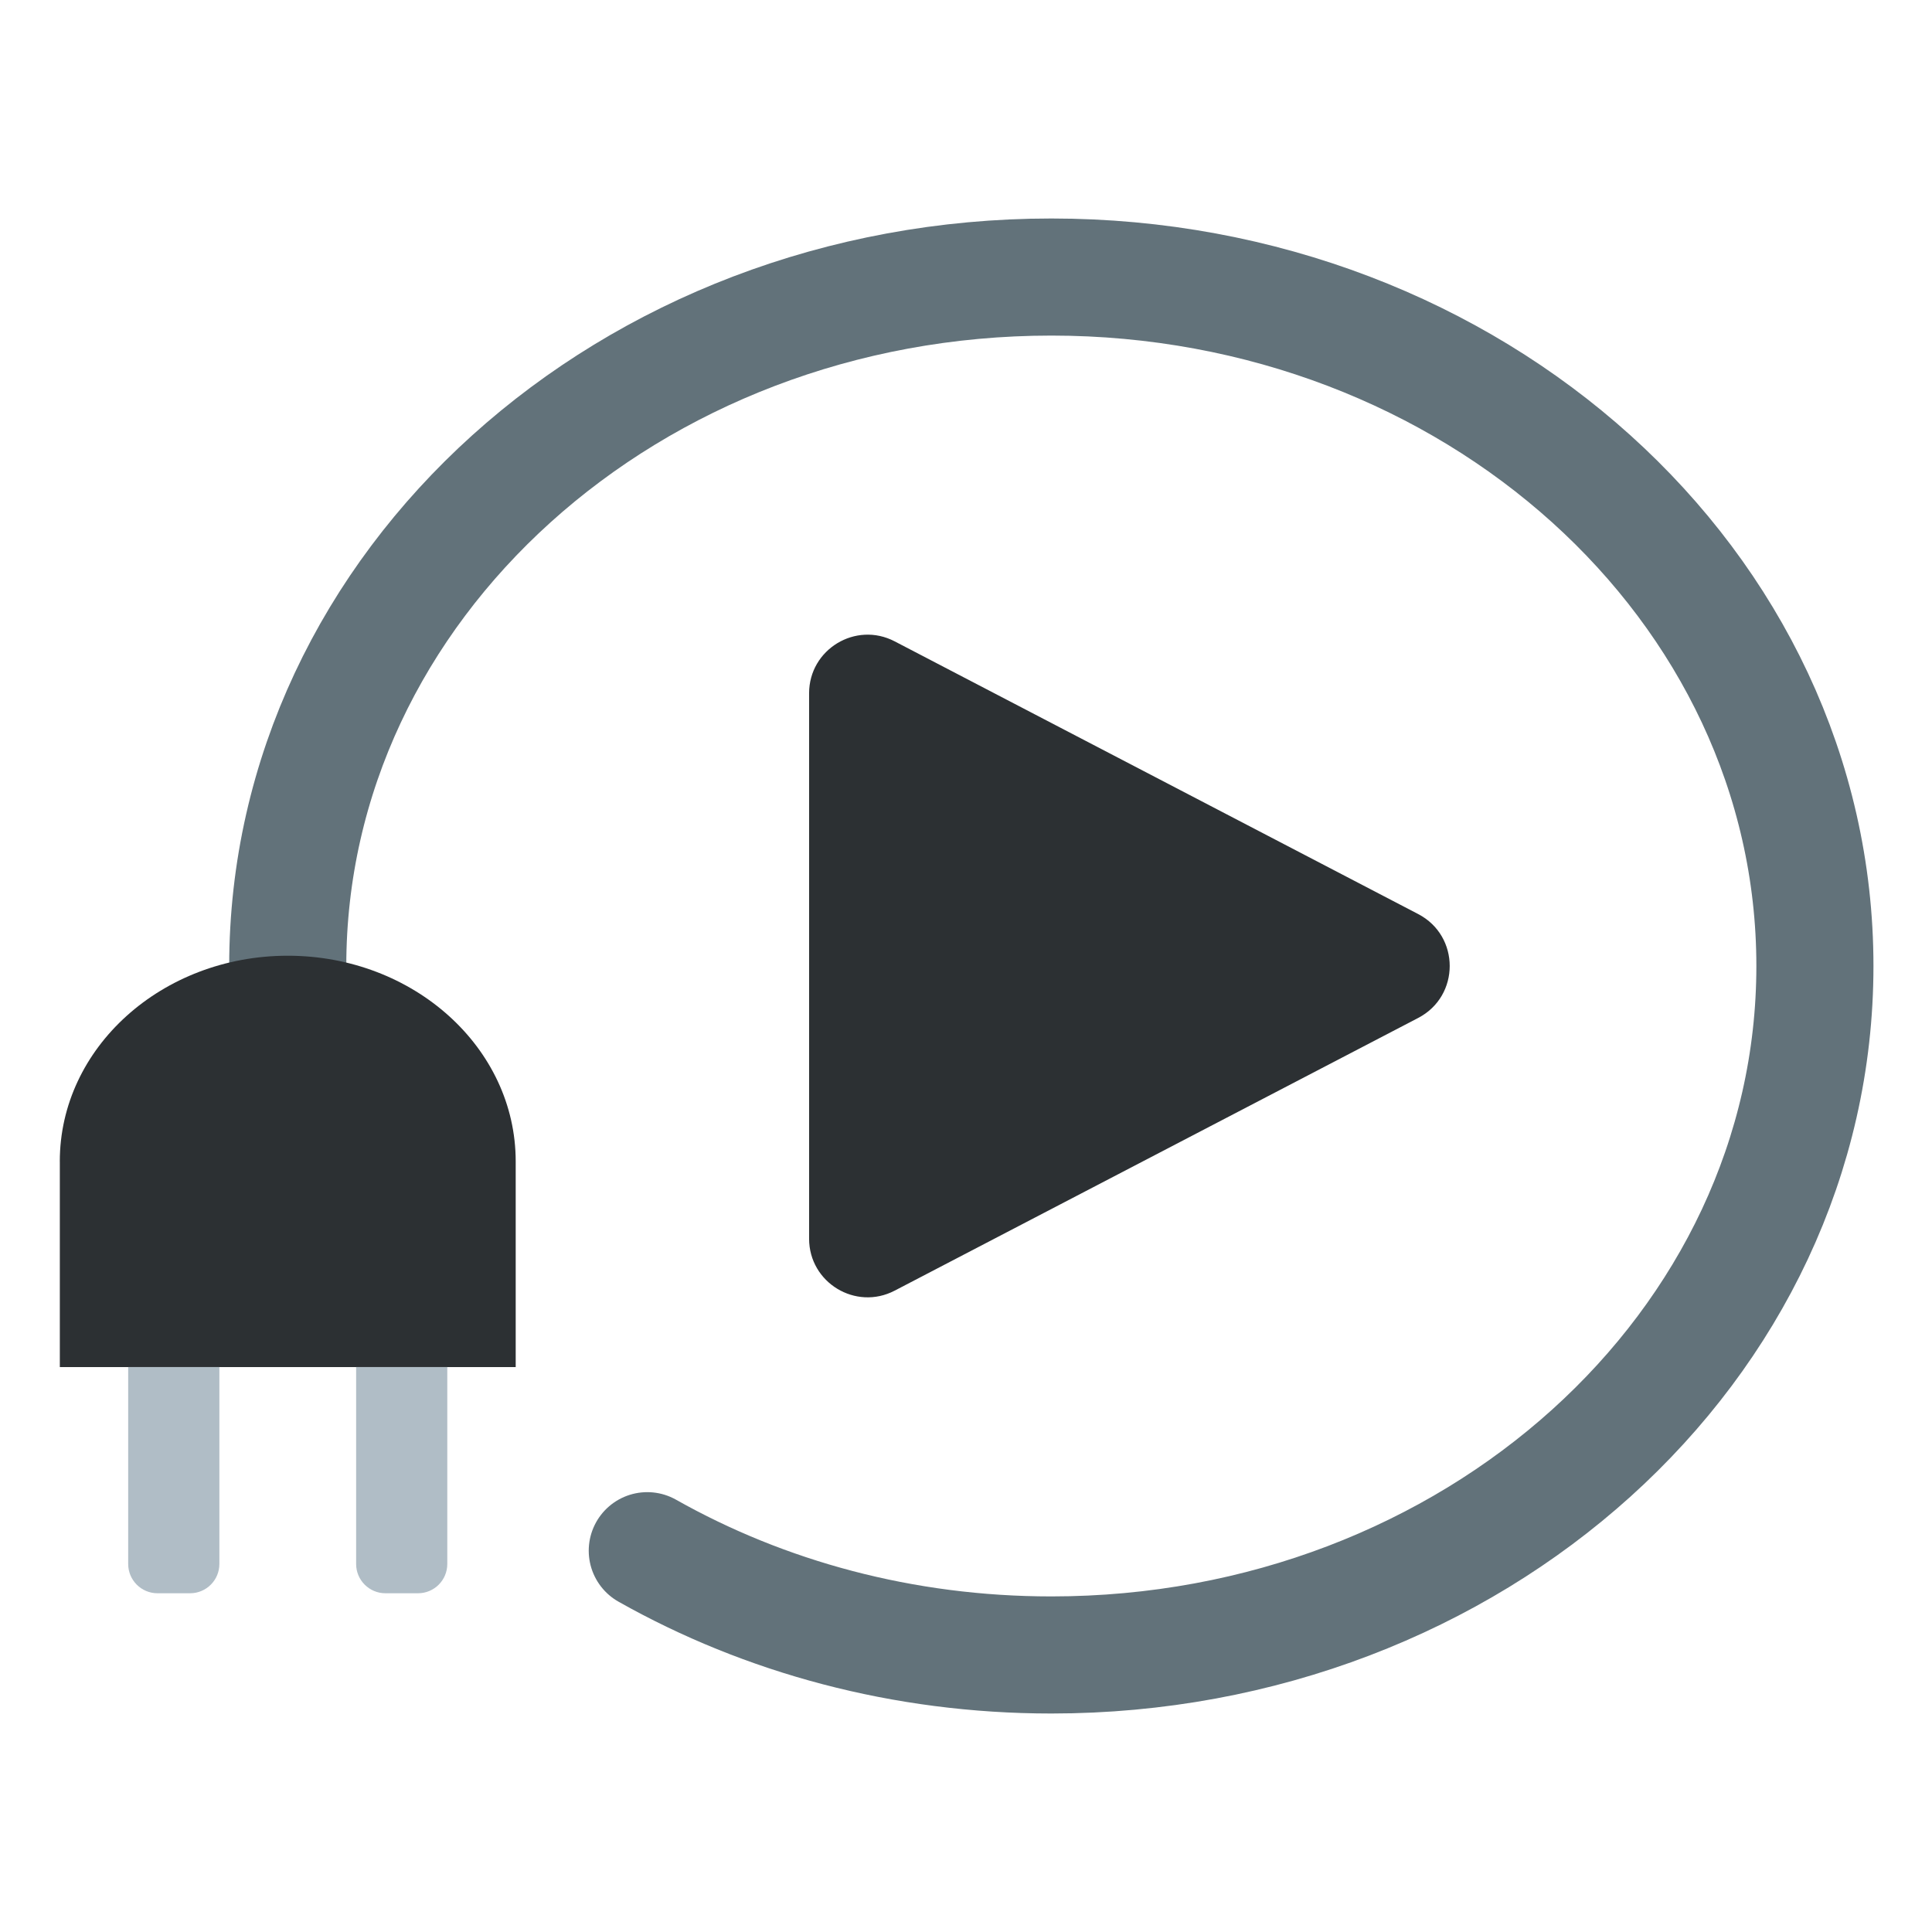
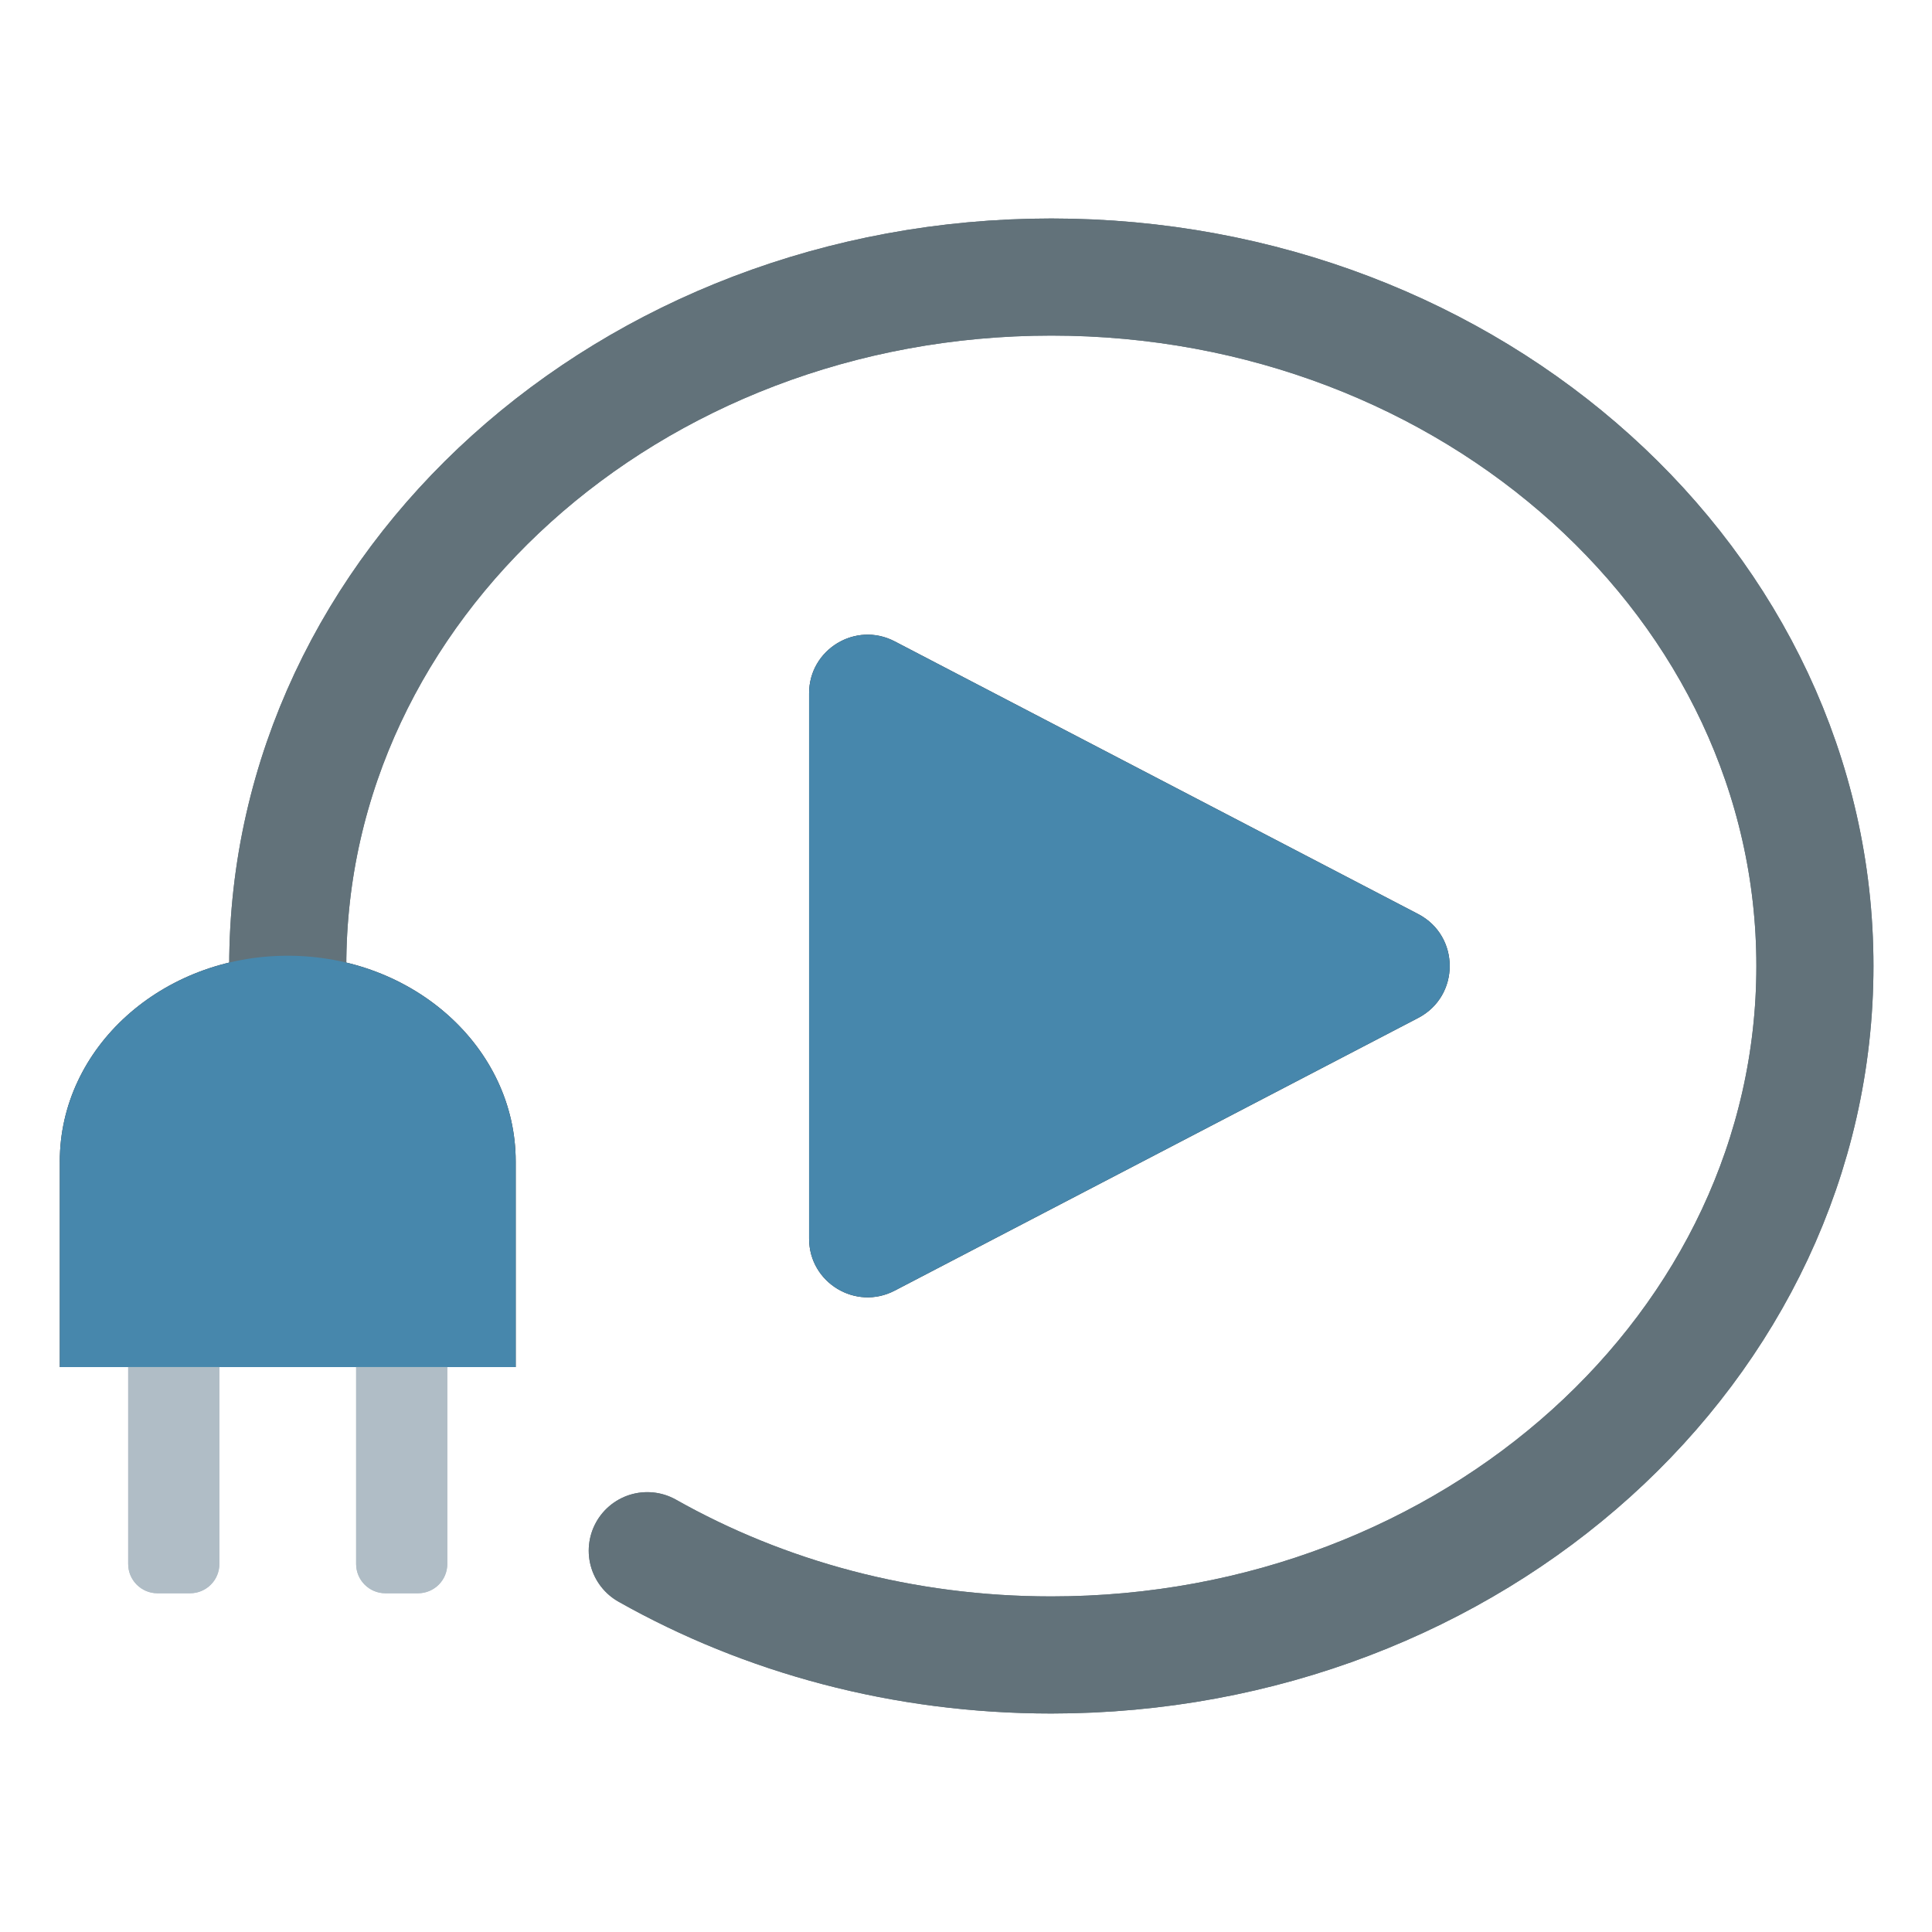
<svg xmlns="http://www.w3.org/2000/svg" width="66" height="66" viewBox="0 0 66 66" fill="none">
  <path d="M9.83 33C9.83 20.001 21.509 9.464 35.915 9.464C50.321 9.464 62 20.001 62 33C62 45.998 50.321 56.536 35.915 56.536C30.846 56.536 26.115 55.232 22.112 52.974" stroke="#62727A" stroke-width="4" stroke-linecap="round" />
  <path fill-rule="evenodd" clip-rule="evenodd" d="M17.617 39.675C17.617 39.675 17.617 39.675 17.617 39.675C17.617 35.794 14.13 32.649 9.83 32.649C5.53 32.649 2.043 35.794 2.043 39.675C2.043 39.683 2.043 39.691 2.044 39.7V46.701H17.617V39.675H17.617Z" fill="#2C3033" />
  <path fill-rule="evenodd" clip-rule="evenodd" d="M15.28 46.7H12.166V53.428C12.166 53.98 12.614 54.428 13.166 54.428H14.28C14.833 54.428 15.28 53.98 15.28 53.428V46.7ZM7.494 46.7H4.379V53.428C4.379 53.98 4.827 54.428 5.379 54.428H6.494C7.046 54.428 7.494 53.98 7.494 53.428V46.7Z" fill="#B0BDC6" />
  <path d="M48.448 31.226C49.883 31.974 49.883 34.026 48.448 34.774L30.564 44.09C29.233 44.784 27.64 43.818 27.64 42.316L27.64 23.683C27.64 22.182 29.233 21.216 30.564 21.91L48.448 31.226Z" fill="#2C3033" />
+   <path d="M9.83 33C9.83 20.001 21.509 9.464 35.915 9.464C50.321 9.464 62 20.001 62 33C62 45.998 50.321 56.536 35.915 56.536C30.846 56.536 26.115 55.232 22.112 52.974" stroke="#62727A" stroke-width="4" stroke-linecap="round" />
+   <path fill-rule="evenodd" clip-rule="evenodd" d="M17.617 39.675C17.617 39.675 17.617 39.675 17.617 39.675C17.617 35.794 14.13 32.649 9.83 32.649C5.53 32.649 2.043 35.794 2.043 39.675C2.043 39.683 2.043 39.691 2.044 39.7V46.701H17.617V39.675H17.617Z" fill="#4787AC" />
+   <path fill-rule="evenodd" clip-rule="evenodd" d="M15.28 46.7H12.166V53.428C12.166 53.98 12.614 54.428 13.166 54.428H14.28C14.833 54.428 15.28 53.98 15.28 53.428V46.7ZM7.494 46.7H4.379V53.428C4.379 53.98 4.827 54.428 5.379 54.428H6.494C7.046 54.428 7.494 53.98 7.494 53.428V46.7Z" fill="#B0BDC6" />
+   <path d="M48.448 31.226C49.883 31.974 49.883 34.026 48.448 34.774L30.564 44.09C29.233 44.784 27.64 43.818 27.64 42.316L27.64 23.683C27.64 22.182 29.233 21.216 30.564 21.91L48.448 31.226Z" fill="#4787AC" />
</svg>
